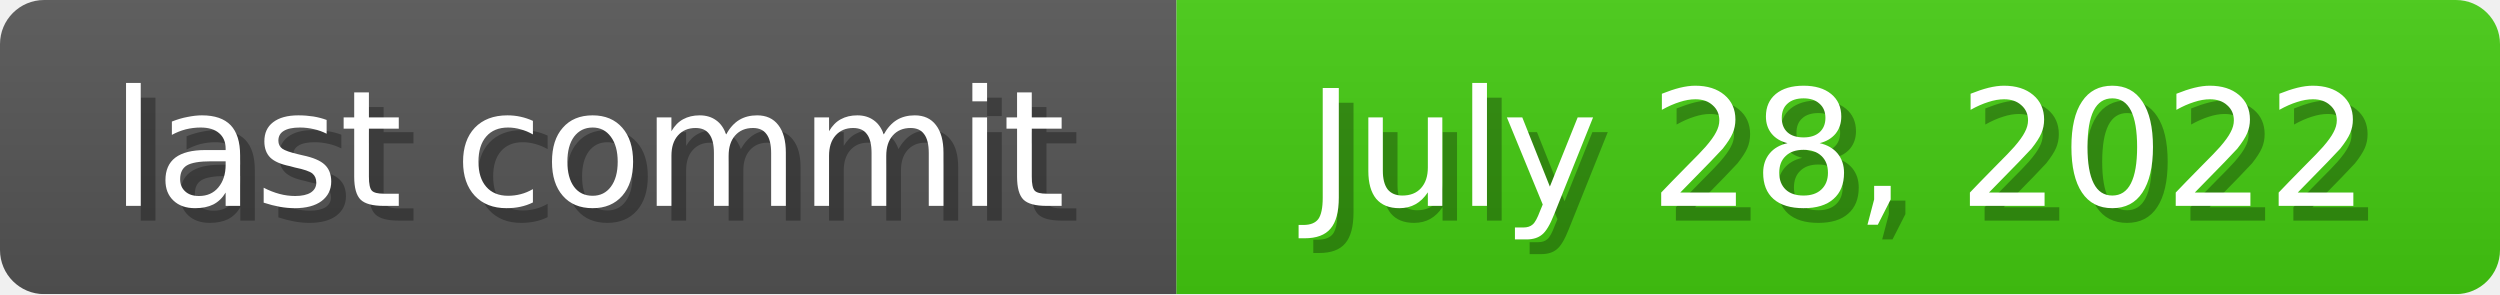
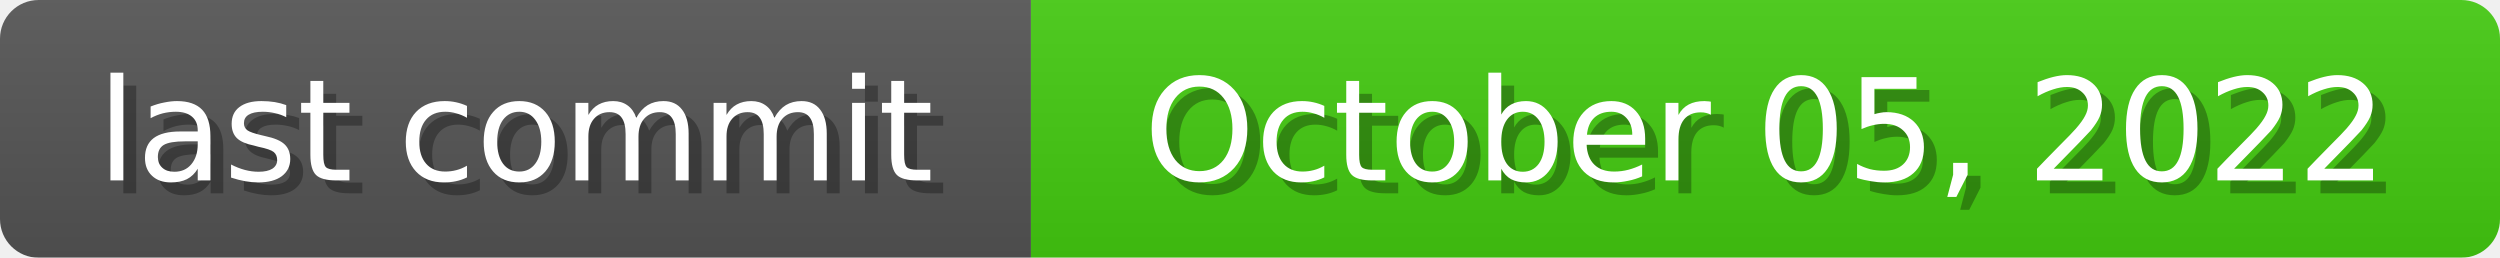
- <svg xmlns="http://www.w3.org/2000/svg" width="170" height="20">
+ <svg xmlns="http://www.w3.org/2000/svg" width="194" height="20">
  <linearGradient id="b" x2="0" y2="100%">
    <stop offset="0" stop-color="#bbb" stop-opacity=".1" />
    <stop offset="1" stop-opacity=".1" />
  </linearGradient>
  <mask id="anybadge_1">
-     <rect width="170" height="20" rx="3" fill="#fff" />
+     <rect width="194" height="20" rx="3" fill="#fff" />
  </mask>
  <g mask="url(#anybadge_1)">
    <path fill="#555" d="M0 0h80v20H0z" />
-     <path fill="#4c1" d="M80 0h90v20H80z" />
-     <path fill="url(#b)" d="M0 0h170v20H0z" />
+     <path fill="#4c1" d="M80 0h114v20H80z" />
+     <path fill="url(#b)" d="M0 0h194v20H0z" />
  </g>
  <g fill="#fff" text-anchor="middle" font-family="DejaVu Sans,Verdana,Geneva,sans-serif" font-size="11">
    <text x="41.0" y="15" fill="#010101" fill-opacity=".3">last commit</text>
    <text x="40.0" y="14">last commit</text>
  </g>
  <g fill="#fff" text-anchor="middle" font-family="DejaVu Sans,Verdana,Geneva,sans-serif" font-size="11">
-     <text x="126.0" y="15" fill="#010101" fill-opacity=".3">July 28, 2022</text>
-     <text x="125.0" y="14">July 28, 2022</text>
+     <text x="138.0" y="15" fill="#010101" fill-opacity=".3">October 05, 2022</text>
+     <text x="137.0" y="14">October 05, 2022</text>
  </g>
</svg>
